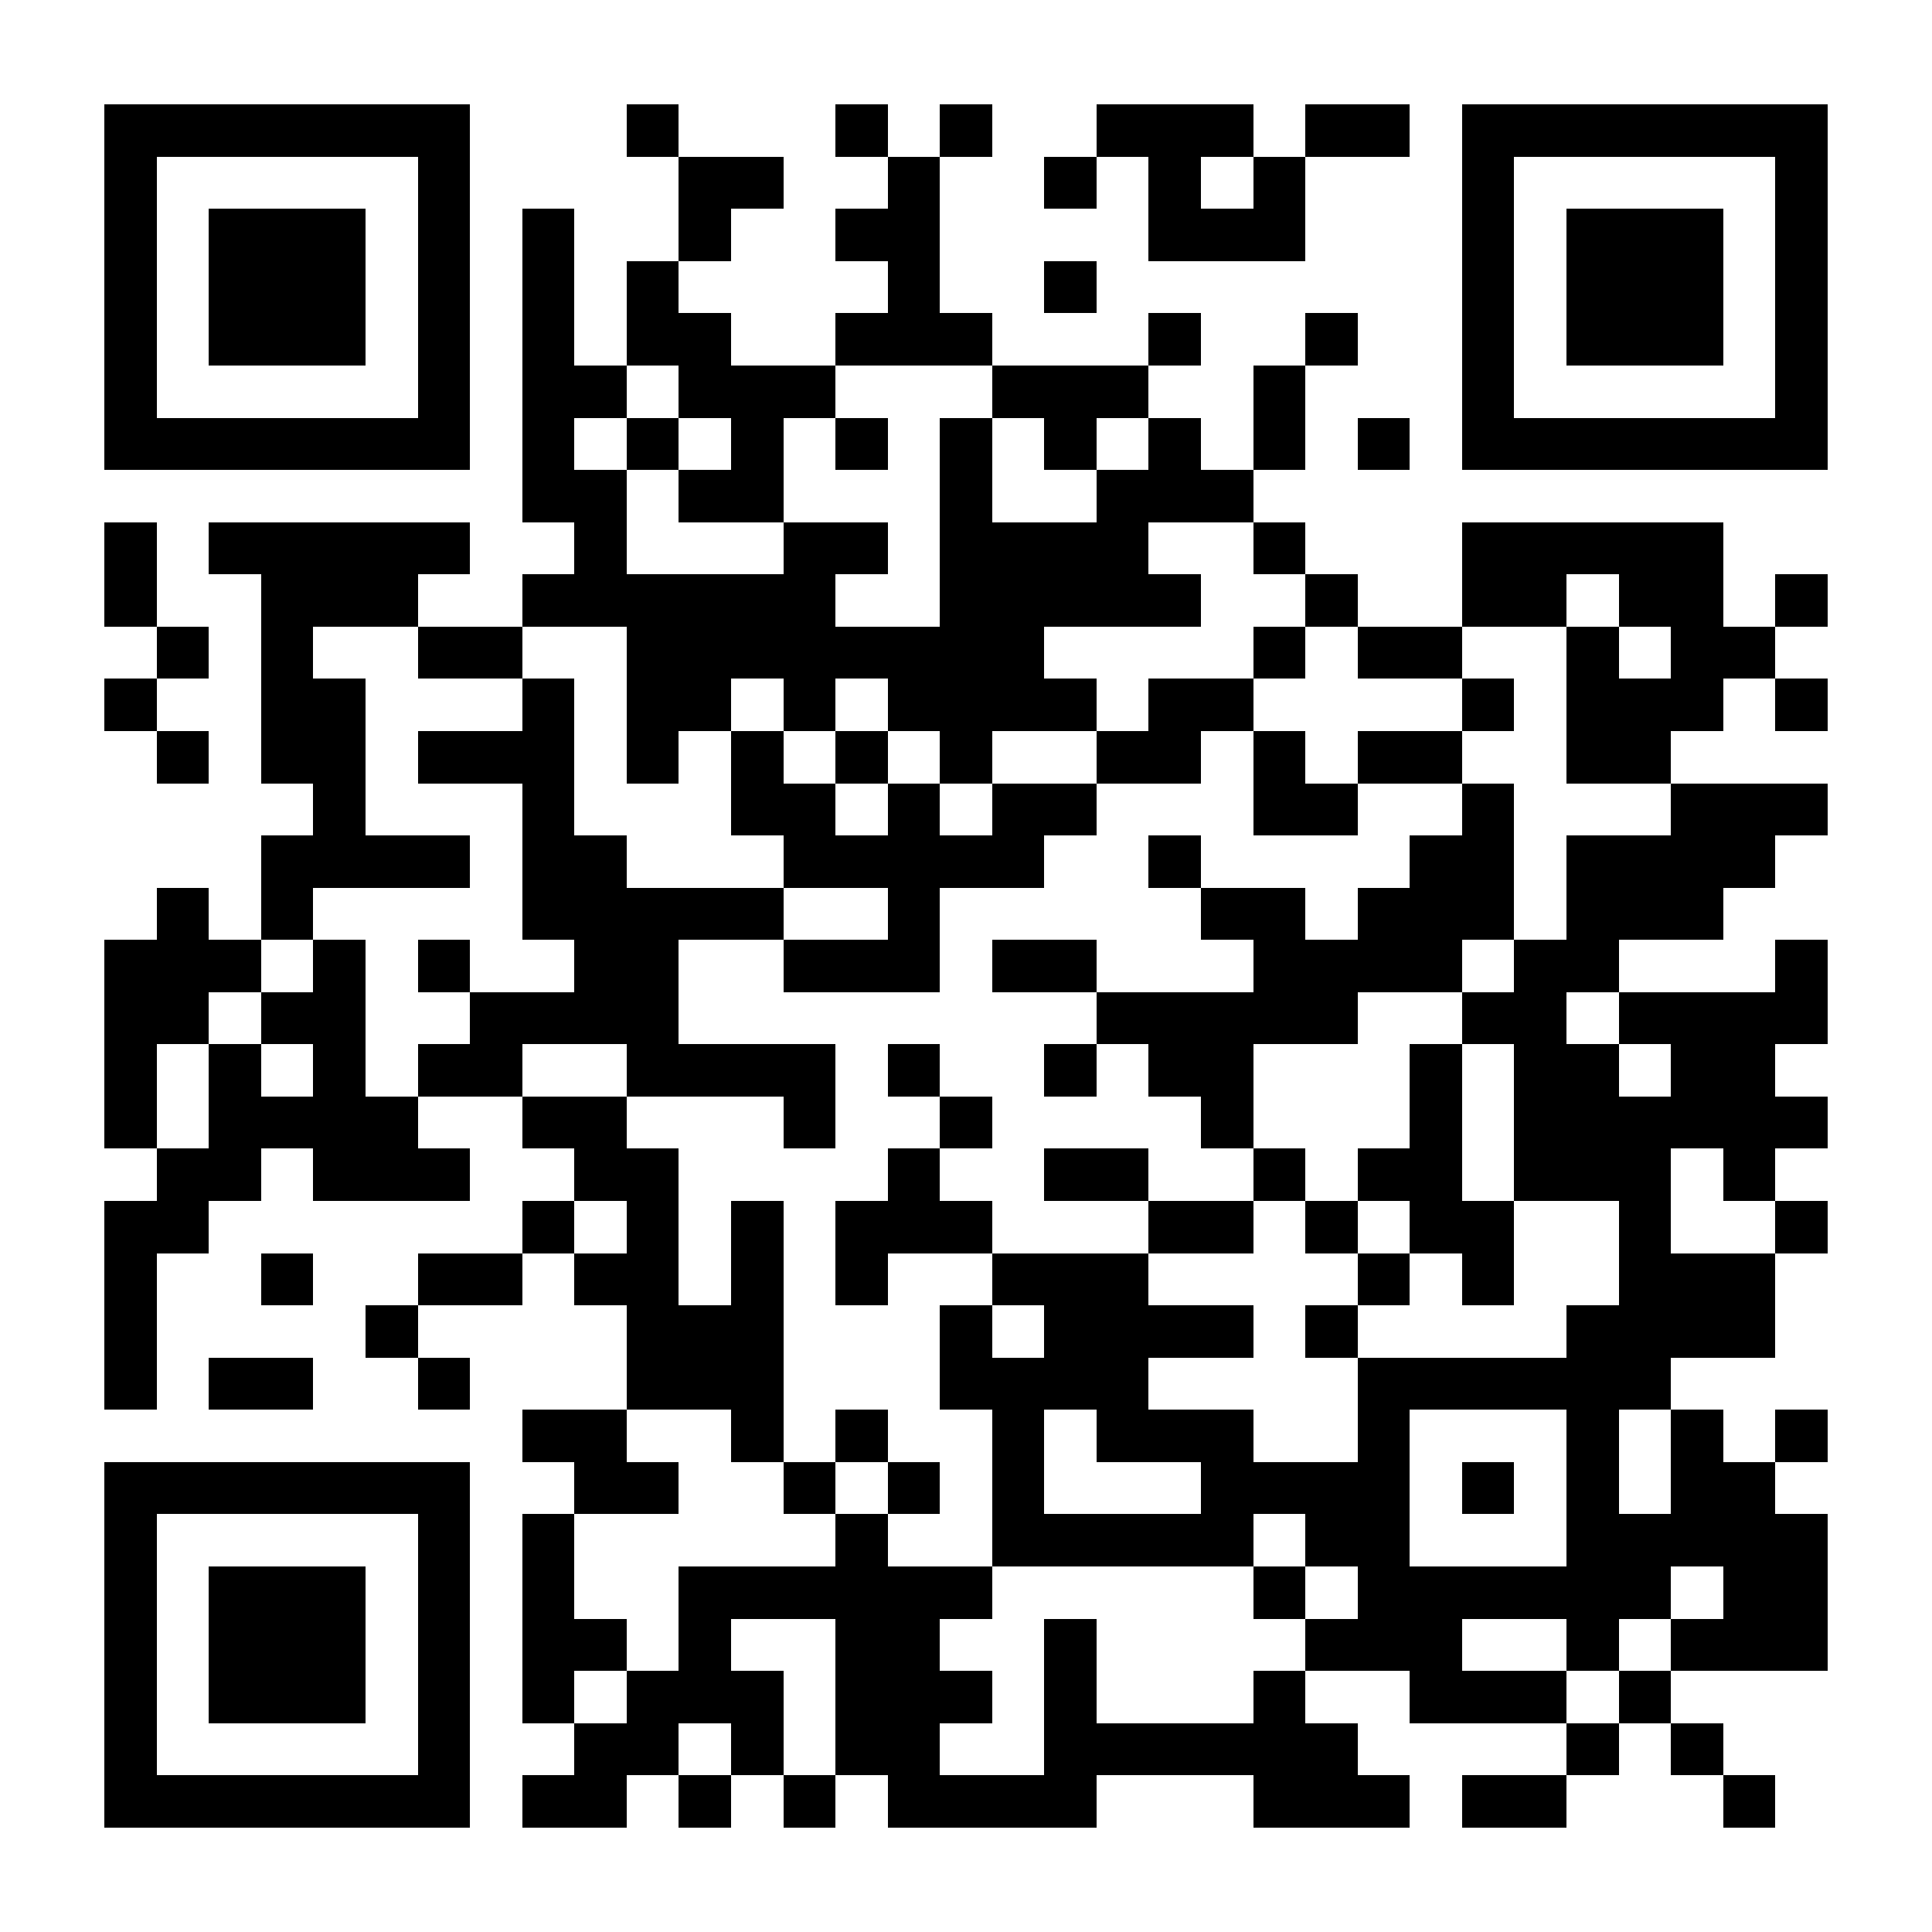
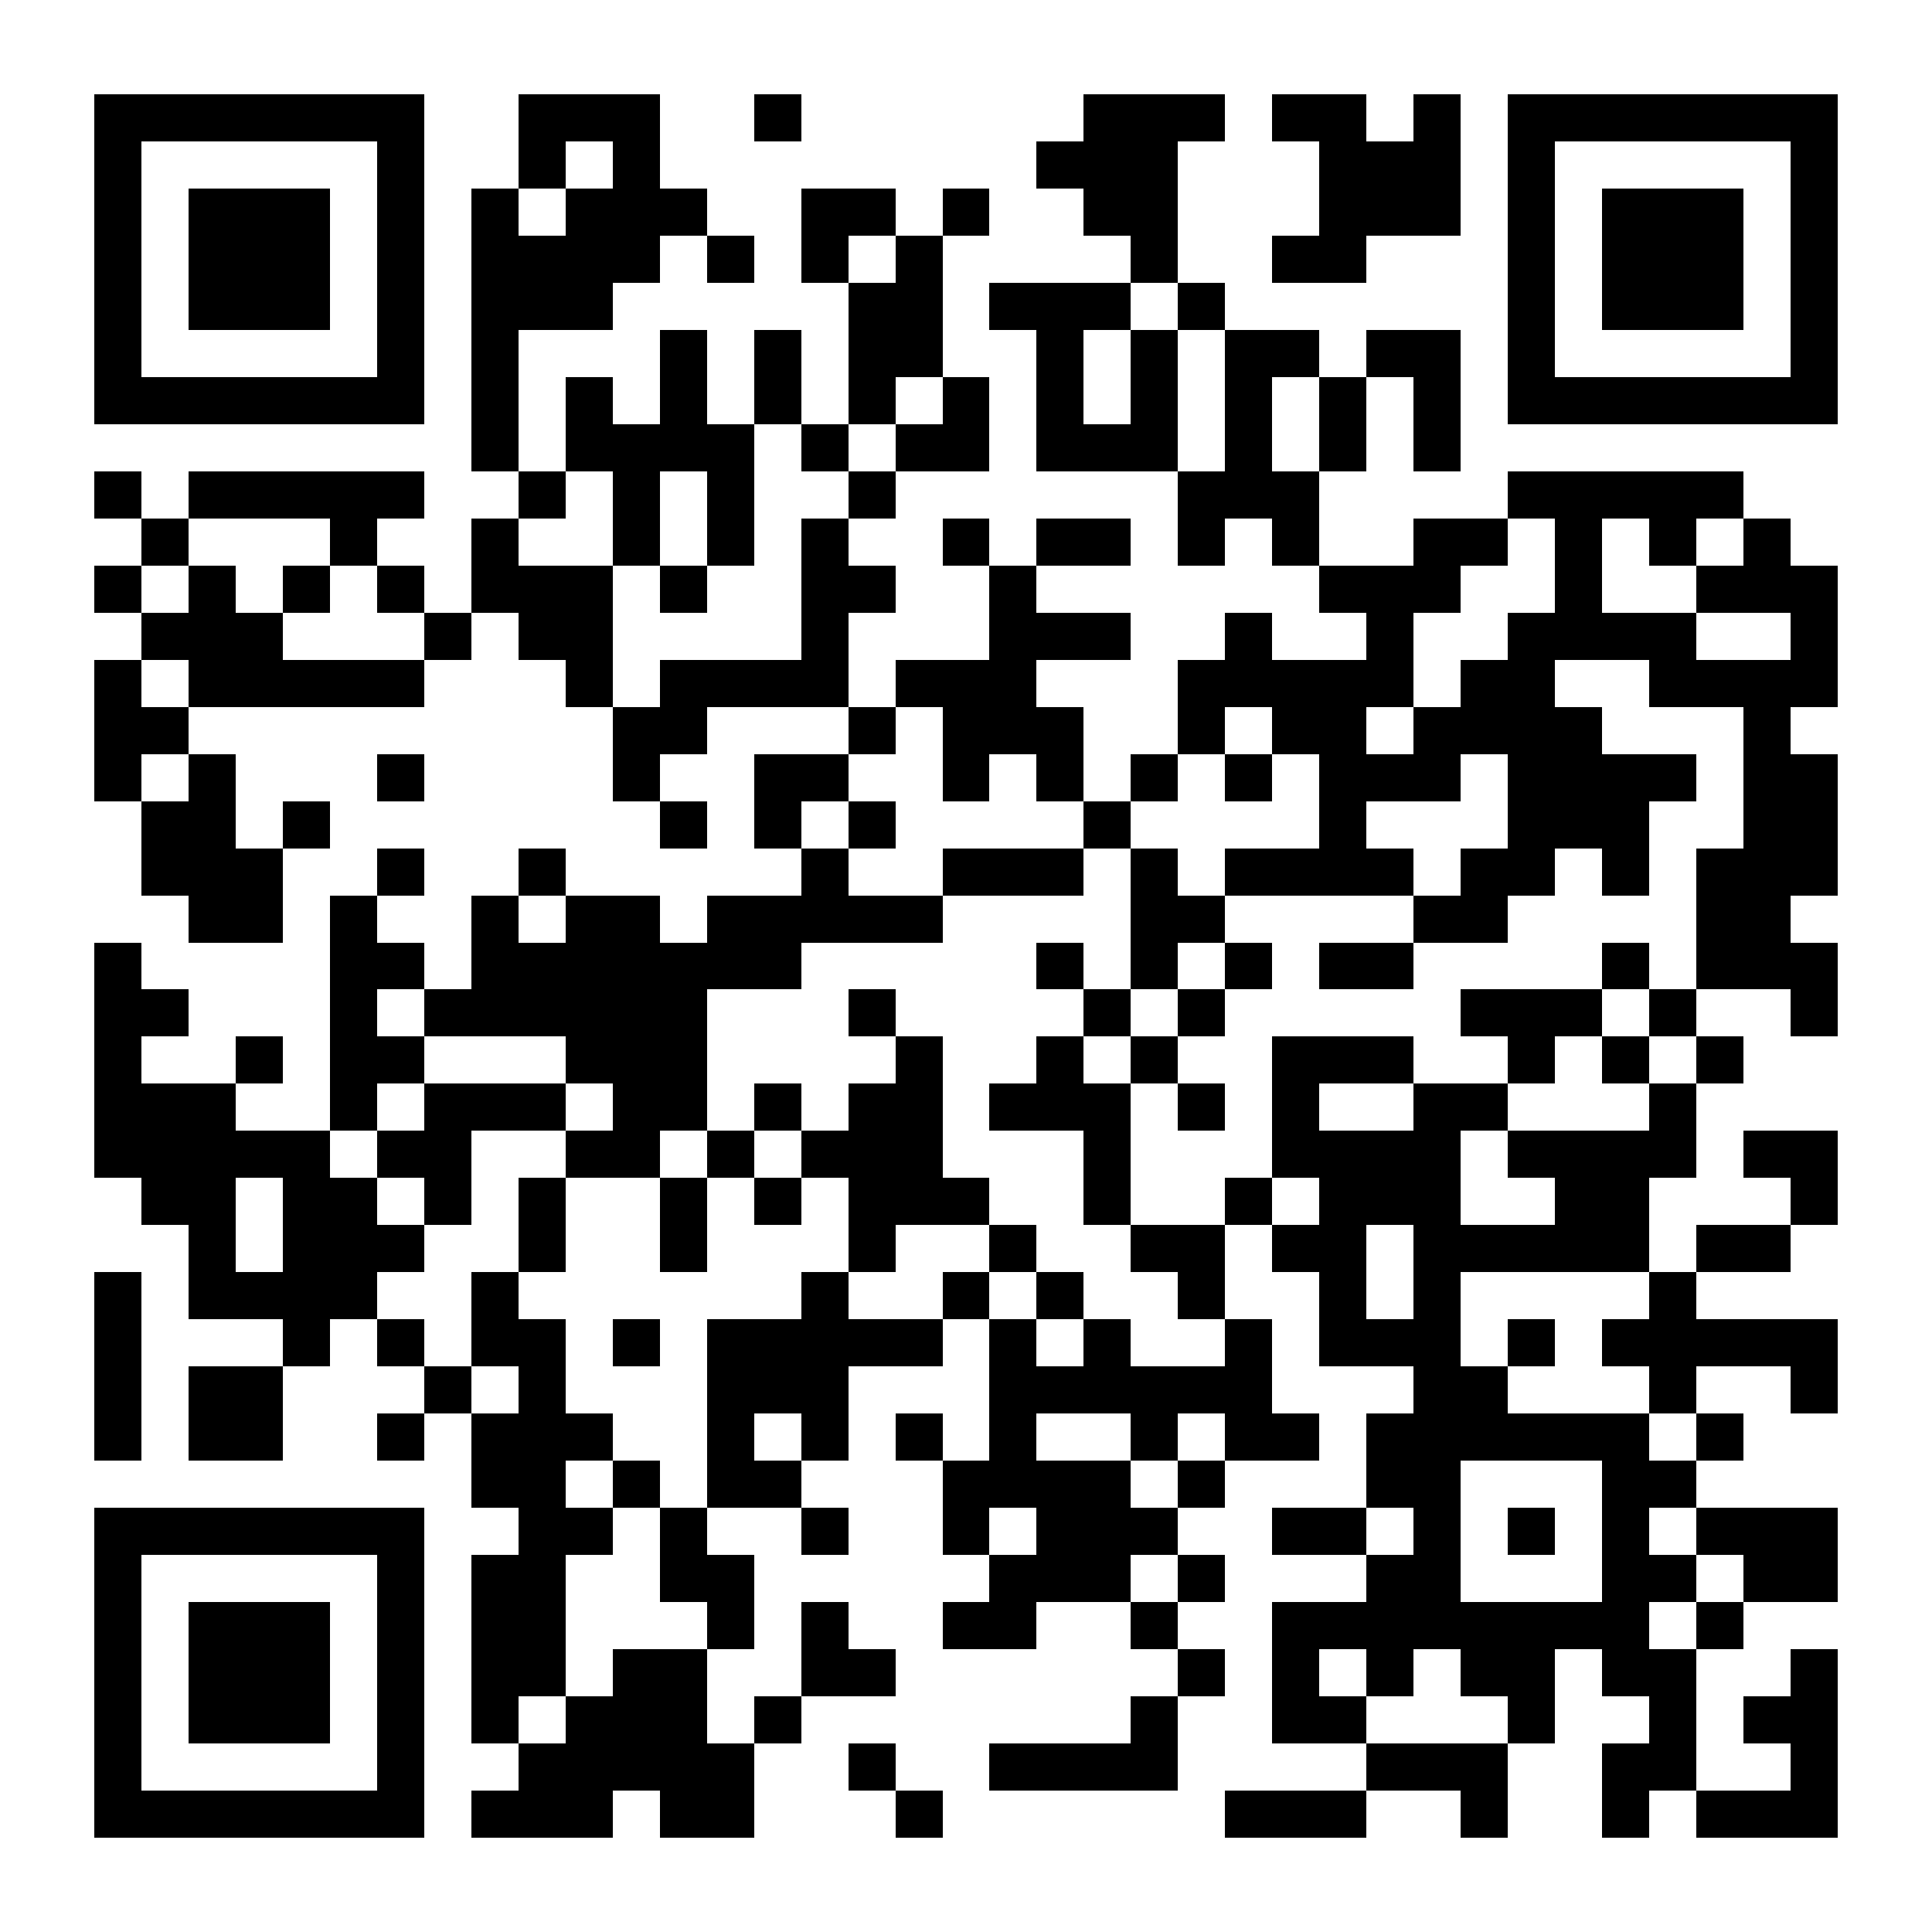
- <svg xmlns="http://www.w3.org/2000/svg" viewBox="0 0 37 37" shape-rendering="crispEdges">
-   <path fill="#FFFFFF" d="M0 0h37v37H0z" />
-   <path stroke="#000000" d="M2 2.5h7m3 0h1m3 0h1m1 0h1m2 0h3m1 0h2m1 0h7M2 3.5h1m5 0h1m4 0h2m2 0h1m2 0h1m1 0h1m1 0h1m3 0h1m5 0h1M2 4.5h1m1 0h3m1 0h1m1 0h1m2 0h1m2 0h2m4 0h3m3 0h1m1 0h3m1 0h1M2 5.5h1m1 0h3m1 0h1m1 0h1m1 0h1m4 0h1m2 0h1m7 0h1m1 0h3m1 0h1M2 6.5h1m1 0h3m1 0h1m1 0h1m1 0h2m2 0h3m3 0h1m2 0h1m2 0h1m1 0h3m1 0h1M2 7.5h1m5 0h1m1 0h2m1 0h3m3 0h3m2 0h1m3 0h1m5 0h1M2 8.5h7m1 0h1m1 0h1m1 0h1m1 0h1m1 0h1m1 0h1m1 0h1m1 0h1m1 0h1m1 0h7M10 9.5h2m1 0h2m3 0h1m2 0h3M2 10.5h1m1 0h5m2 0h1m3 0h2m1 0h4m2 0h1m3 0h5M2 11.5h1m2 0h3m2 0h6m2 0h5m2 0h1m2 0h2m1 0h2m1 0h1M3 12.5h1m1 0h1m2 0h2m2 0h8m4 0h1m1 0h2m2 0h1m1 0h2M2 13.5h1m2 0h2m3 0h1m1 0h2m1 0h1m1 0h4m1 0h2m4 0h1m1 0h3m1 0h1M3 14.5h1m1 0h2m1 0h3m1 0h1m1 0h1m1 0h1m1 0h1m2 0h2m1 0h1m1 0h2m2 0h2M6 15.5h1m3 0h1m3 0h2m1 0h1m1 0h2m3 0h2m2 0h1m3 0h3M5 16.5h4m1 0h2m3 0h5m2 0h1m4 0h2m1 0h4M3 17.5h1m1 0h1m4 0h5m2 0h1m5 0h2m1 0h3m1 0h3M2 18.5h3m1 0h1m1 0h1m2 0h2m2 0h3m1 0h2m3 0h4m1 0h2m3 0h1M2 19.5h2m1 0h2m2 0h4m8 0h5m2 0h2m1 0h4M2 20.5h1m1 0h1m1 0h1m1 0h2m2 0h4m1 0h1m2 0h1m1 0h2m3 0h1m1 0h2m1 0h2M2 21.5h1m1 0h4m2 0h2m3 0h1m2 0h1m4 0h1m3 0h1m1 0h6M3 22.5h2m1 0h3m2 0h2m4 0h1m2 0h2m2 0h1m1 0h2m1 0h3m1 0h1M2 23.5h2m6 0h1m1 0h1m1 0h1m1 0h3m3 0h2m1 0h1m1 0h2m2 0h1m2 0h1M2 24.5h1m2 0h1m2 0h2m1 0h2m1 0h1m1 0h1m2 0h3m4 0h1m1 0h1m2 0h3M2 25.5h1m4 0h1m4 0h3m3 0h1m1 0h4m1 0h1m4 0h4M2 26.5h1m1 0h2m2 0h1m3 0h3m3 0h4m4 0h6M10 27.5h2m2 0h1m1 0h1m2 0h1m1 0h3m2 0h1m3 0h1m1 0h1m1 0h1M2 28.5h7m2 0h2m2 0h1m1 0h1m1 0h1m3 0h4m1 0h1m1 0h1m1 0h2M2 29.5h1m5 0h1m1 0h1m5 0h1m2 0h5m1 0h2m3 0h5M2 30.5h1m1 0h3m1 0h1m1 0h1m2 0h6m5 0h1m1 0h6m1 0h2M2 31.5h1m1 0h3m1 0h1m1 0h2m1 0h1m2 0h2m2 0h1m4 0h3m2 0h1m1 0h3M2 32.5h1m1 0h3m1 0h1m1 0h1m1 0h3m1 0h3m1 0h1m3 0h1m2 0h3m1 0h1M2 33.5h1m5 0h1m2 0h2m1 0h1m1 0h2m2 0h6m4 0h1m1 0h1M2 34.5h7m1 0h2m1 0h1m1 0h1m1 0h4m3 0h3m1 0h2m3 0h1" />
+ <svg xmlns="http://www.w3.org/2000/svg" viewBox="0 0 41 41" shape-rendering="crispEdges">
+   <path fill="#FFFFFF" d="M0 0h41v41H0z" />
+   <path stroke="#000000" d="M2 2.5h7m2 0h3m2 0h1m6 0h3m1 0h2m1 0h1m1 0h7M2 3.5h1m5 0h1m2 0h1m1 0h1m8 0h3m3 0h3m1 0h1m5 0h1M2 4.5h1m1 0h3m1 0h1m1 0h1m1 0h3m2 0h2m1 0h1m2 0h2m3 0h3m1 0h1m1 0h3m1 0h1M2 5.5h1m1 0h3m1 0h1m1 0h4m1 0h1m1 0h1m1 0h1m4 0h1m2 0h2m3 0h1m1 0h3m1 0h1M2 6.5h1m1 0h3m1 0h1m1 0h3m5 0h2m1 0h3m1 0h1m6 0h1m1 0h3m1 0h1M2 7.5h1m5 0h1m1 0h1m3 0h1m1 0h1m1 0h2m2 0h1m1 0h1m1 0h2m1 0h2m1 0h1m5 0h1M2 8.5h7m1 0h1m1 0h1m1 0h1m1 0h1m1 0h1m1 0h1m1 0h1m1 0h1m1 0h1m1 0h1m1 0h1m1 0h7M10 9.5h1m1 0h4m1 0h1m1 0h2m1 0h3m1 0h1m1 0h1m1 0h1M2 10.5h1m1 0h5m2 0h1m1 0h1m1 0h1m2 0h1m6 0h3m4 0h5M3 11.5h1m3 0h1m2 0h1m2 0h1m1 0h1m1 0h1m2 0h1m1 0h2m1 0h1m1 0h1m2 0h2m1 0h1m1 0h1m1 0h1M2 12.5h1m1 0h1m1 0h1m1 0h1m1 0h3m1 0h1m2 0h2m2 0h1m6 0h3m2 0h1m2 0h3M3 13.5h3m3 0h1m1 0h2m4 0h1m3 0h3m2 0h1m2 0h1m2 0h4m2 0h1M2 14.5h1m1 0h5m3 0h1m1 0h4m1 0h3m3 0h5m1 0h2m2 0h4M2 15.5h2m9 0h2m3 0h1m1 0h3m2 0h1m1 0h2m1 0h4m3 0h1M2 16.5h1m1 0h1m3 0h1m4 0h1m2 0h2m2 0h1m1 0h1m1 0h1m1 0h1m1 0h3m1 0h4m1 0h2M3 17.5h2m1 0h1m7 0h1m1 0h1m1 0h1m4 0h1m4 0h1m3 0h3m2 0h2M3 18.5h3m2 0h1m2 0h1m5 0h1m2 0h3m1 0h1m1 0h4m1 0h2m1 0h1m1 0h3M4 19.5h2m1 0h1m2 0h1m1 0h2m1 0h5m4 0h2m4 0h2m4 0h2M2 20.5h1m4 0h2m1 0h7m5 0h1m1 0h1m1 0h1m1 0h2m4 0h1m1 0h3M2 21.5h2m3 0h1m1 0h6m3 0h1m4 0h1m1 0h1m5 0h3m1 0h1m2 0h1M2 22.5h1m2 0h1m1 0h2m3 0h3m4 0h1m2 0h1m1 0h1m2 0h3m2 0h1m1 0h1m1 0h1M2 23.5h3m2 0h1m1 0h3m1 0h2m1 0h1m1 0h2m1 0h3m1 0h1m1 0h1m2 0h2m3 0h1M2 24.5h5m1 0h2m2 0h2m1 0h1m1 0h3m3 0h1m3 0h4m1 0h4m1 0h2M3 25.5h2m1 0h2m1 0h1m1 0h1m2 0h1m1 0h1m1 0h3m2 0h1m2 0h1m1 0h3m2 0h2m3 0h1M4 26.5h1m1 0h3m2 0h1m2 0h1m3 0h1m2 0h1m2 0h2m1 0h2m1 0h5m1 0h2M2 27.5h1m1 0h4m2 0h1m6 0h1m2 0h1m1 0h1m2 0h1m2 0h1m1 0h1m4 0h1M2 28.5h1m3 0h1m1 0h1m1 0h2m1 0h1m1 0h5m1 0h1m1 0h1m2 0h1m1 0h3m1 0h1m1 0h5M2 29.5h1m1 0h2m3 0h1m1 0h1m3 0h3m3 0h6m3 0h2m3 0h1m2 0h1M2 30.5h1m1 0h2m2 0h1m1 0h3m2 0h1m1 0h1m1 0h1m1 0h1m2 0h1m1 0h2m1 0h6m1 0h1M10 31.5h2m1 0h1m1 0h2m3 0h4m1 0h1m3 0h2m3 0h2M2 32.5h7m2 0h2m1 0h1m2 0h1m2 0h1m1 0h3m2 0h2m1 0h1m1 0h1m1 0h1m1 0h3M2 33.5h1m5 0h1m1 0h2m2 0h2m5 0h3m1 0h1m3 0h2m3 0h2m1 0h2M2 34.5h1m1 0h3m1 0h1m1 0h2m3 0h1m1 0h1m2 0h2m2 0h1m2 0h8m1 0h1M2 35.5h1m1 0h3m1 0h1m1 0h2m1 0h2m2 0h2m6 0h1m1 0h1m1 0h1m1 0h2m1 0h2m2 0h1M2 36.5h1m1 0h3m1 0h1m1 0h1m1 0h3m1 0h1m7 0h1m2 0h2m3 0h1m2 0h1m1 0h2M2 37.5h1m5 0h1m2 0h5m2 0h1m2 0h4m4 0h3m2 0h2m2 0h1M2 38.5h7m1 0h3m1 0h2m3 0h1m6 0h3m2 0h1m2 0h1m1 0h3" />
</svg>
